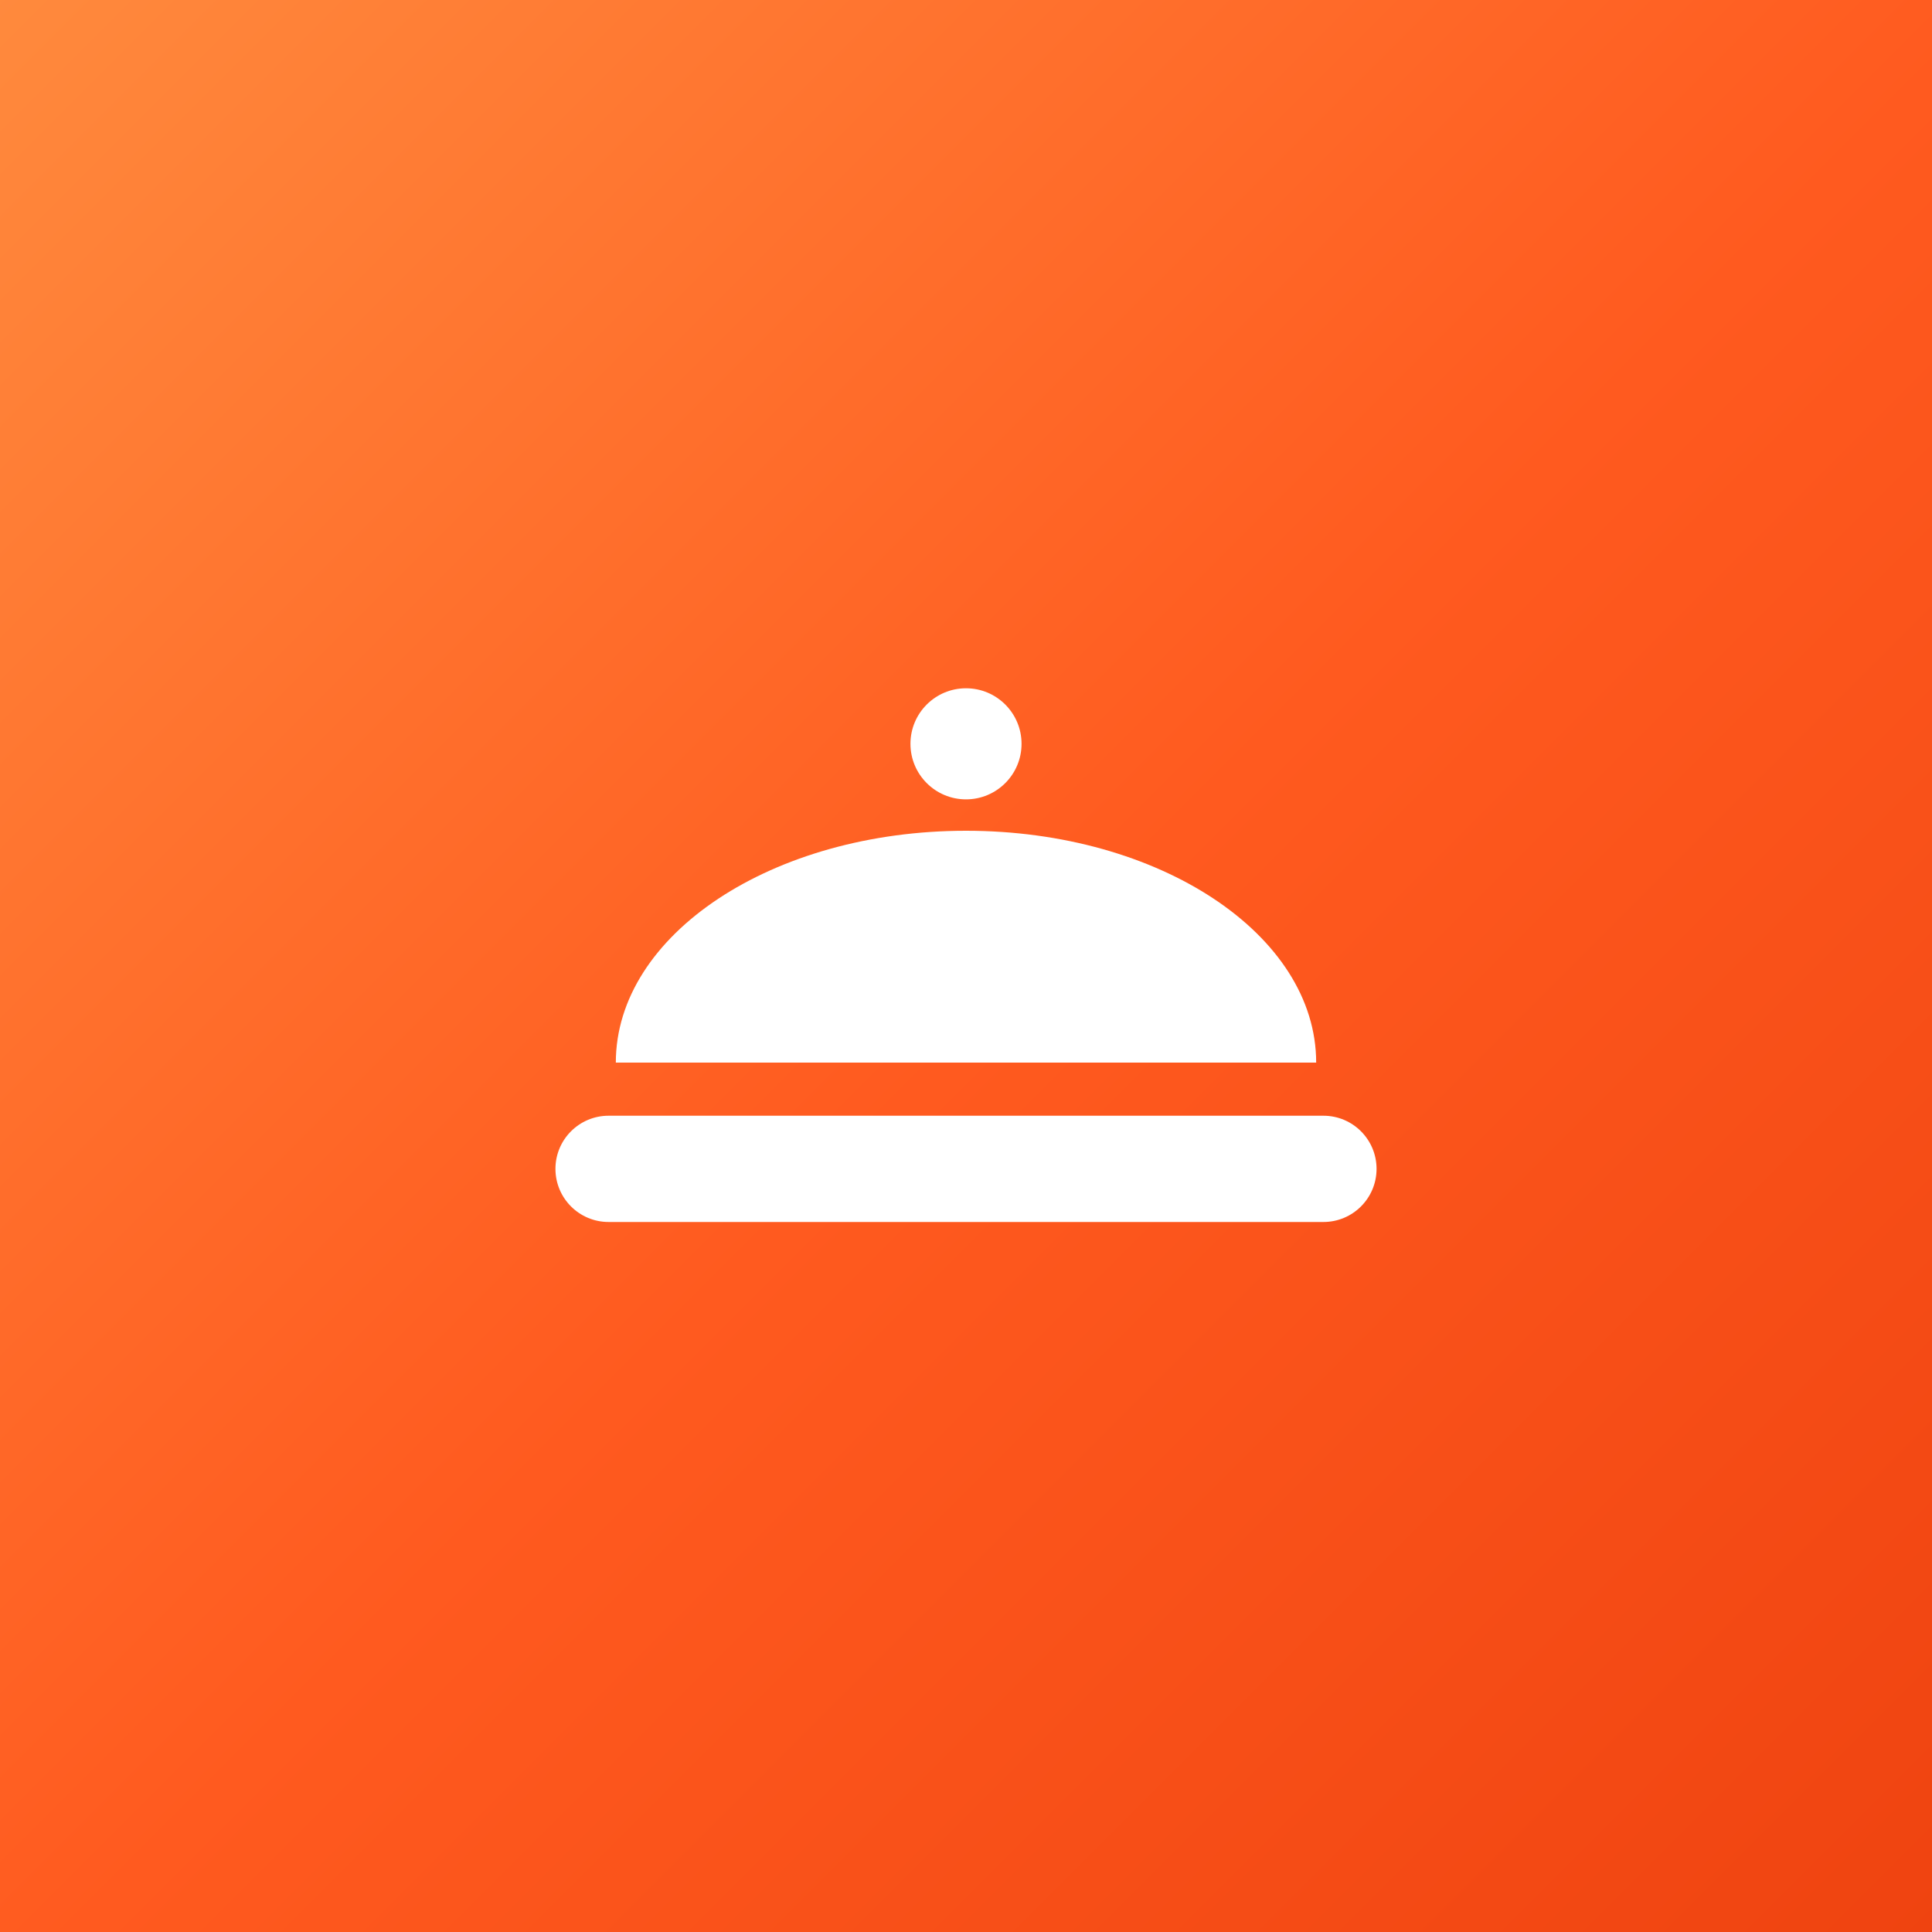
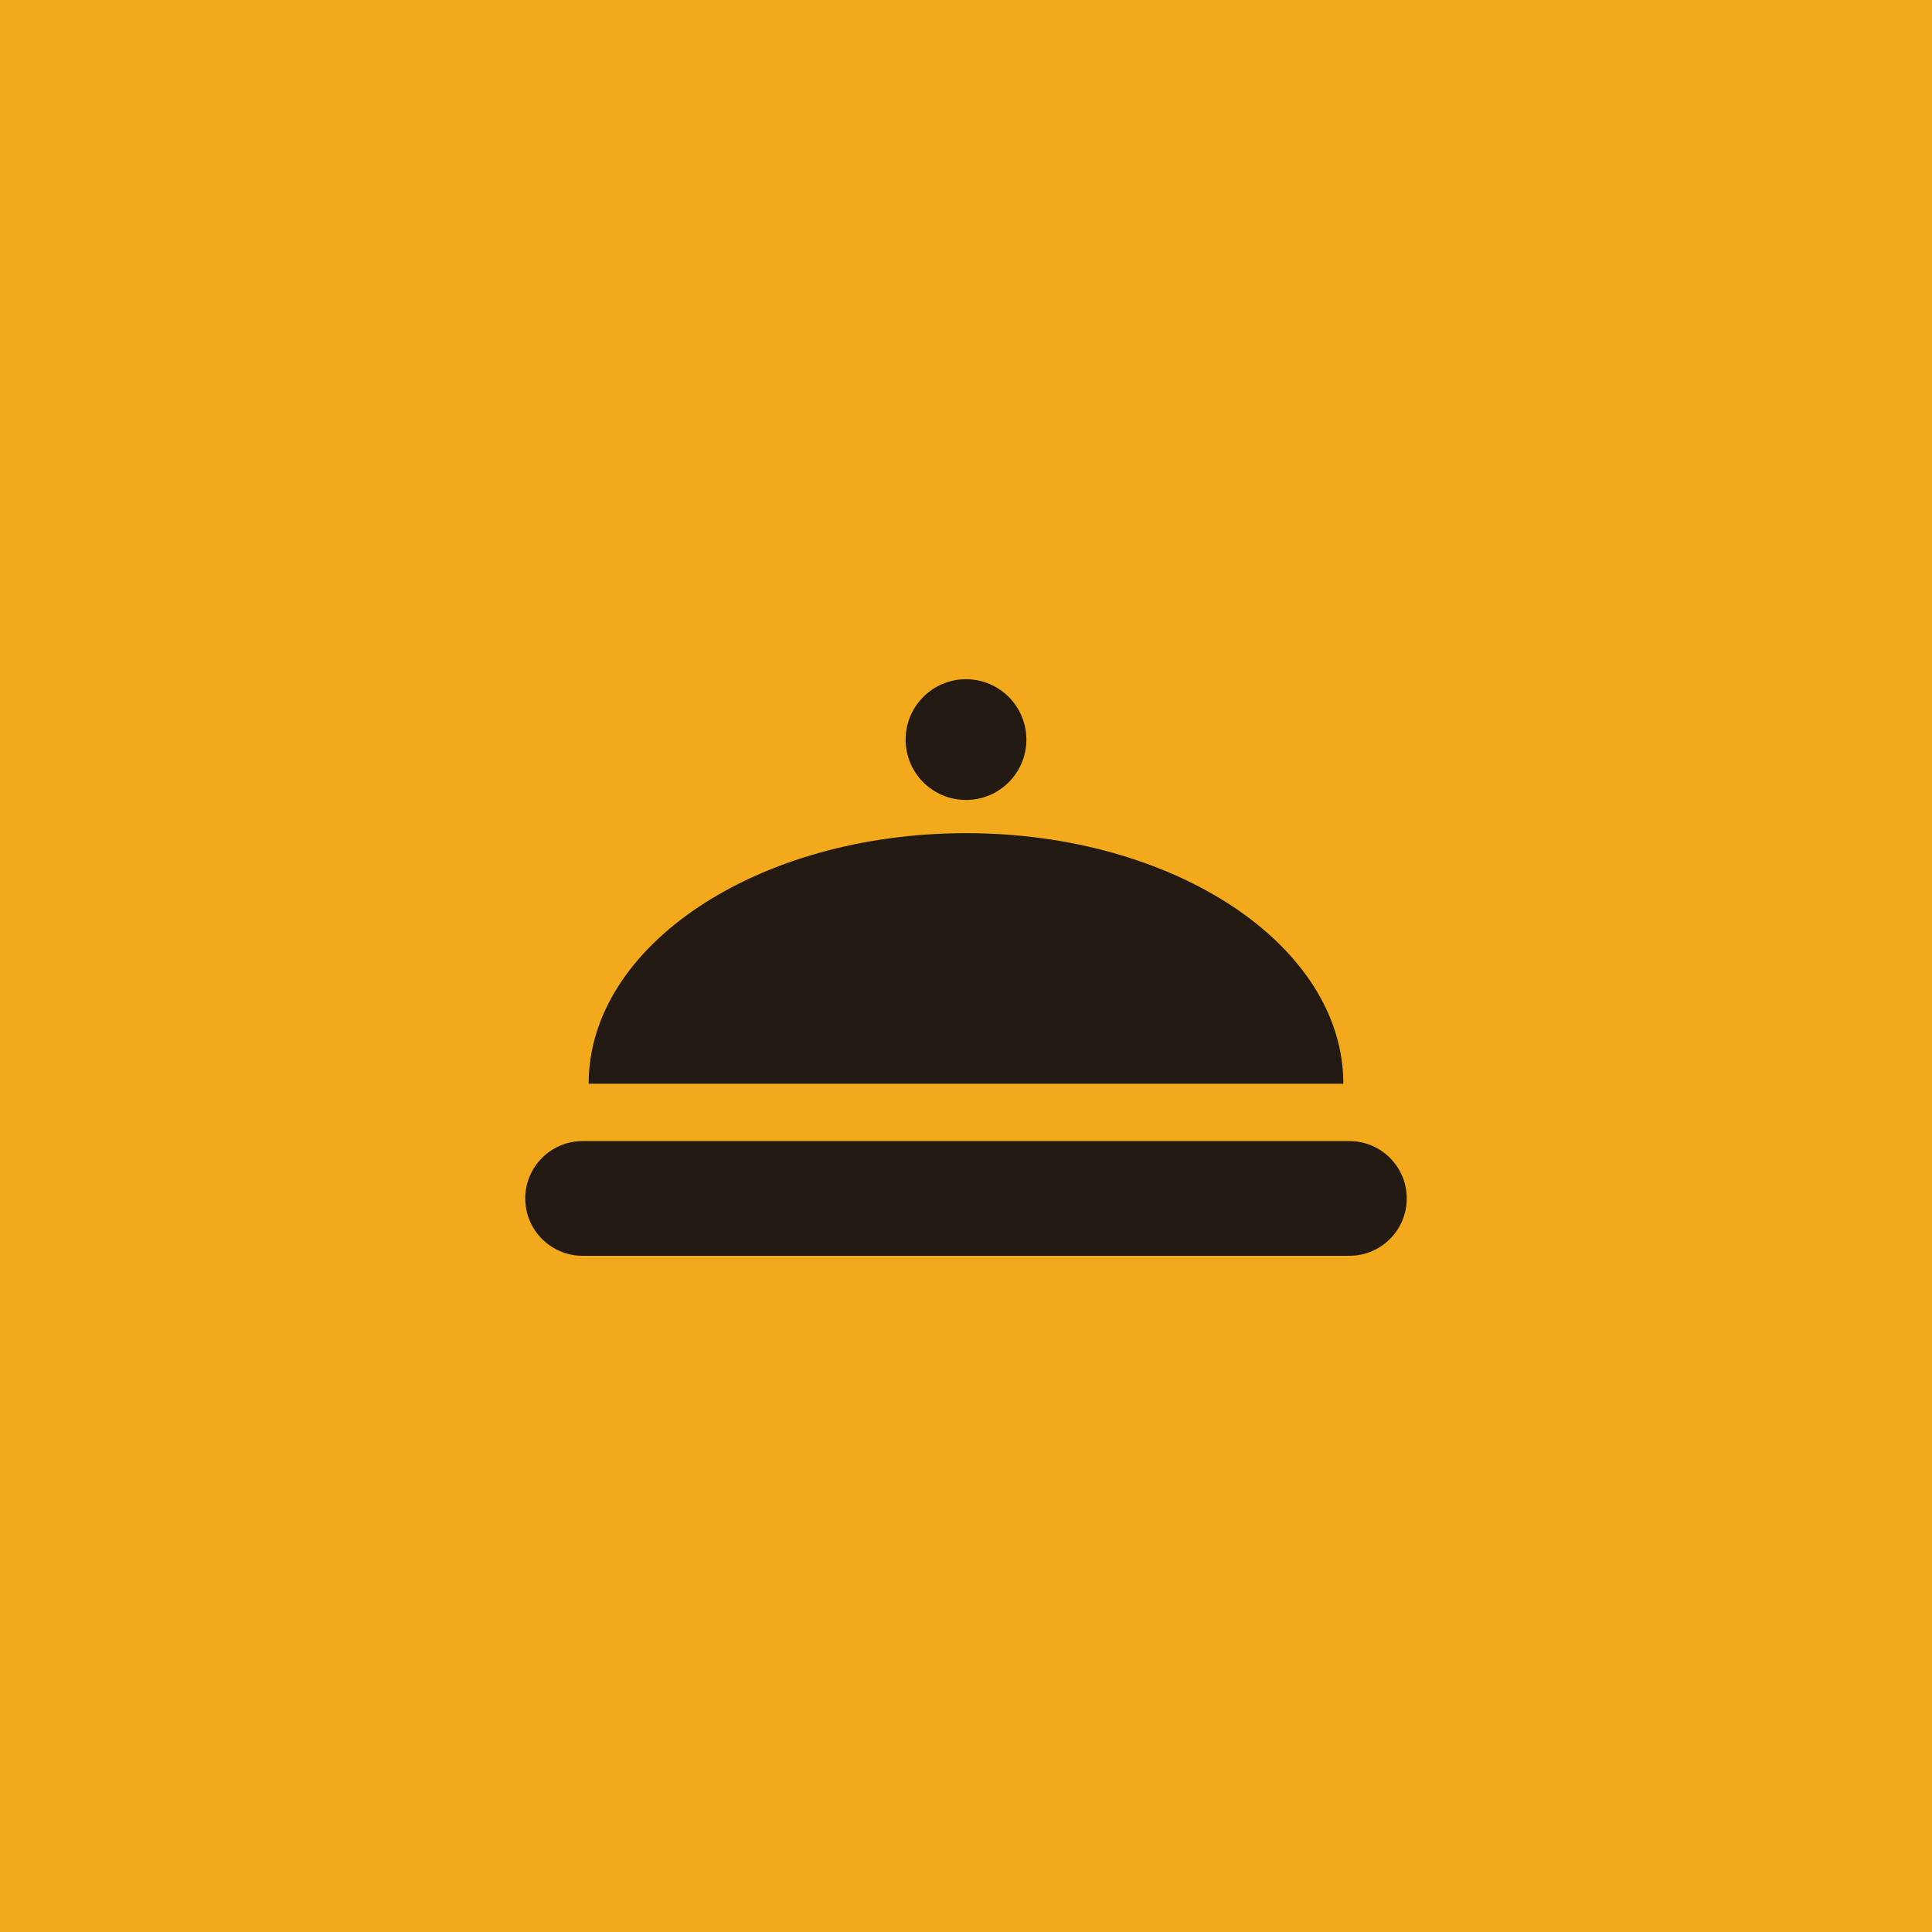
<svg xmlns="http://www.w3.org/2000/svg" viewBox="0 0 192 192" width="192" height="192" role="img" aria-label="عنبر POS">
-   <defs>
-     <linearGradient id="bg" x1="0" y1="0" x2="1" y2="1">
-       <stop offset="0%" stop-color="#ff8a3d" />
-       <stop offset="52%" stop-color="#ff5a1f" />
-       <stop offset="100%" stop-color="#ef4310" />
-     </linearGradient>
-   </defs>
-   <rect width="192" height="192" fill="url(#bg)" />
-   <g transform="translate(96 96) scale(2.4) translate(-24 -24)">
-     <g fill="#fff">
-       <circle cx="24" cy="14.8" r="2.3" />
-       <path d="M9.5 28a14.5 9.6 0 0 1 29 0Z" />
-       <rect x="7" y="30.2" width="34" height="4.4" rx="2.2" />
+   <rect width="192" height="192" fill="#f2a91b" />
+   <g transform="translate(96 96) scale(3) translate(-22 -22)">
+     <g fill="#231a14">
+       <circle cx="22" cy="14.5" r="2" />
+       <path d="M9.5 25.9a12.5 8.3 0 0 1 25 0Z" />
+       <rect x="7.4" y="27.8" width="29.2" height="3.8" rx="1.9" />
    </g>
  </g>
</svg>
